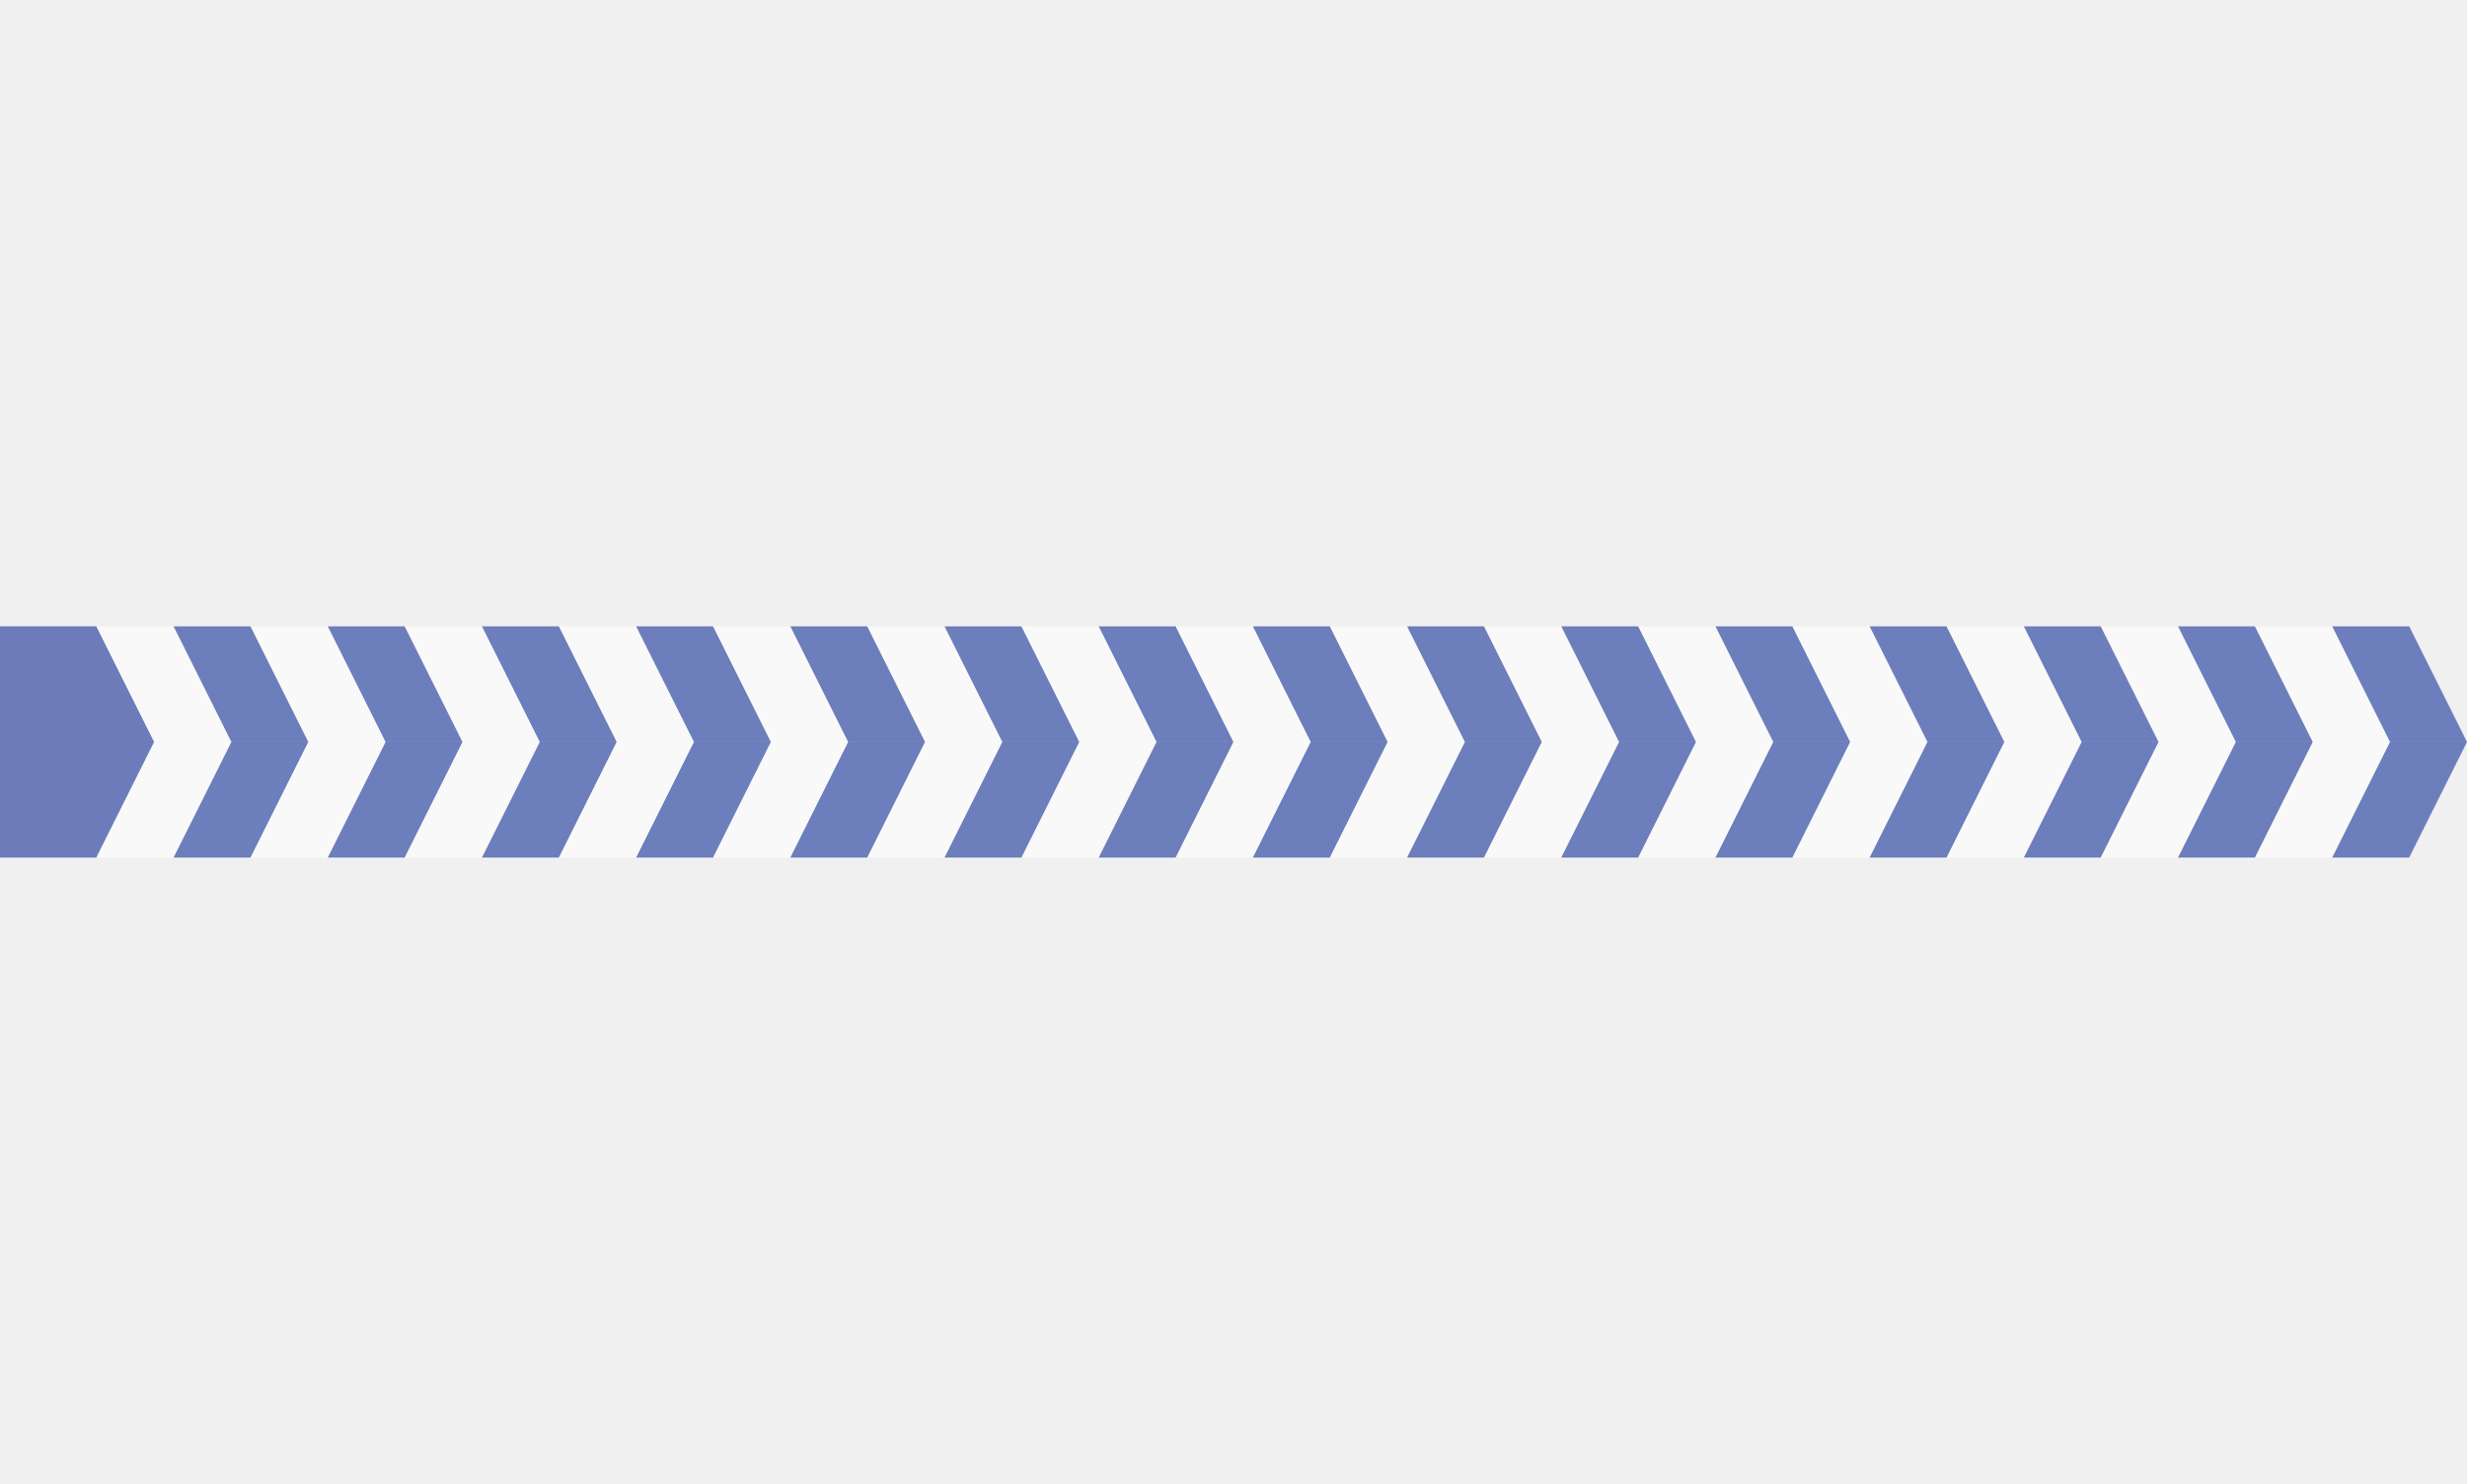
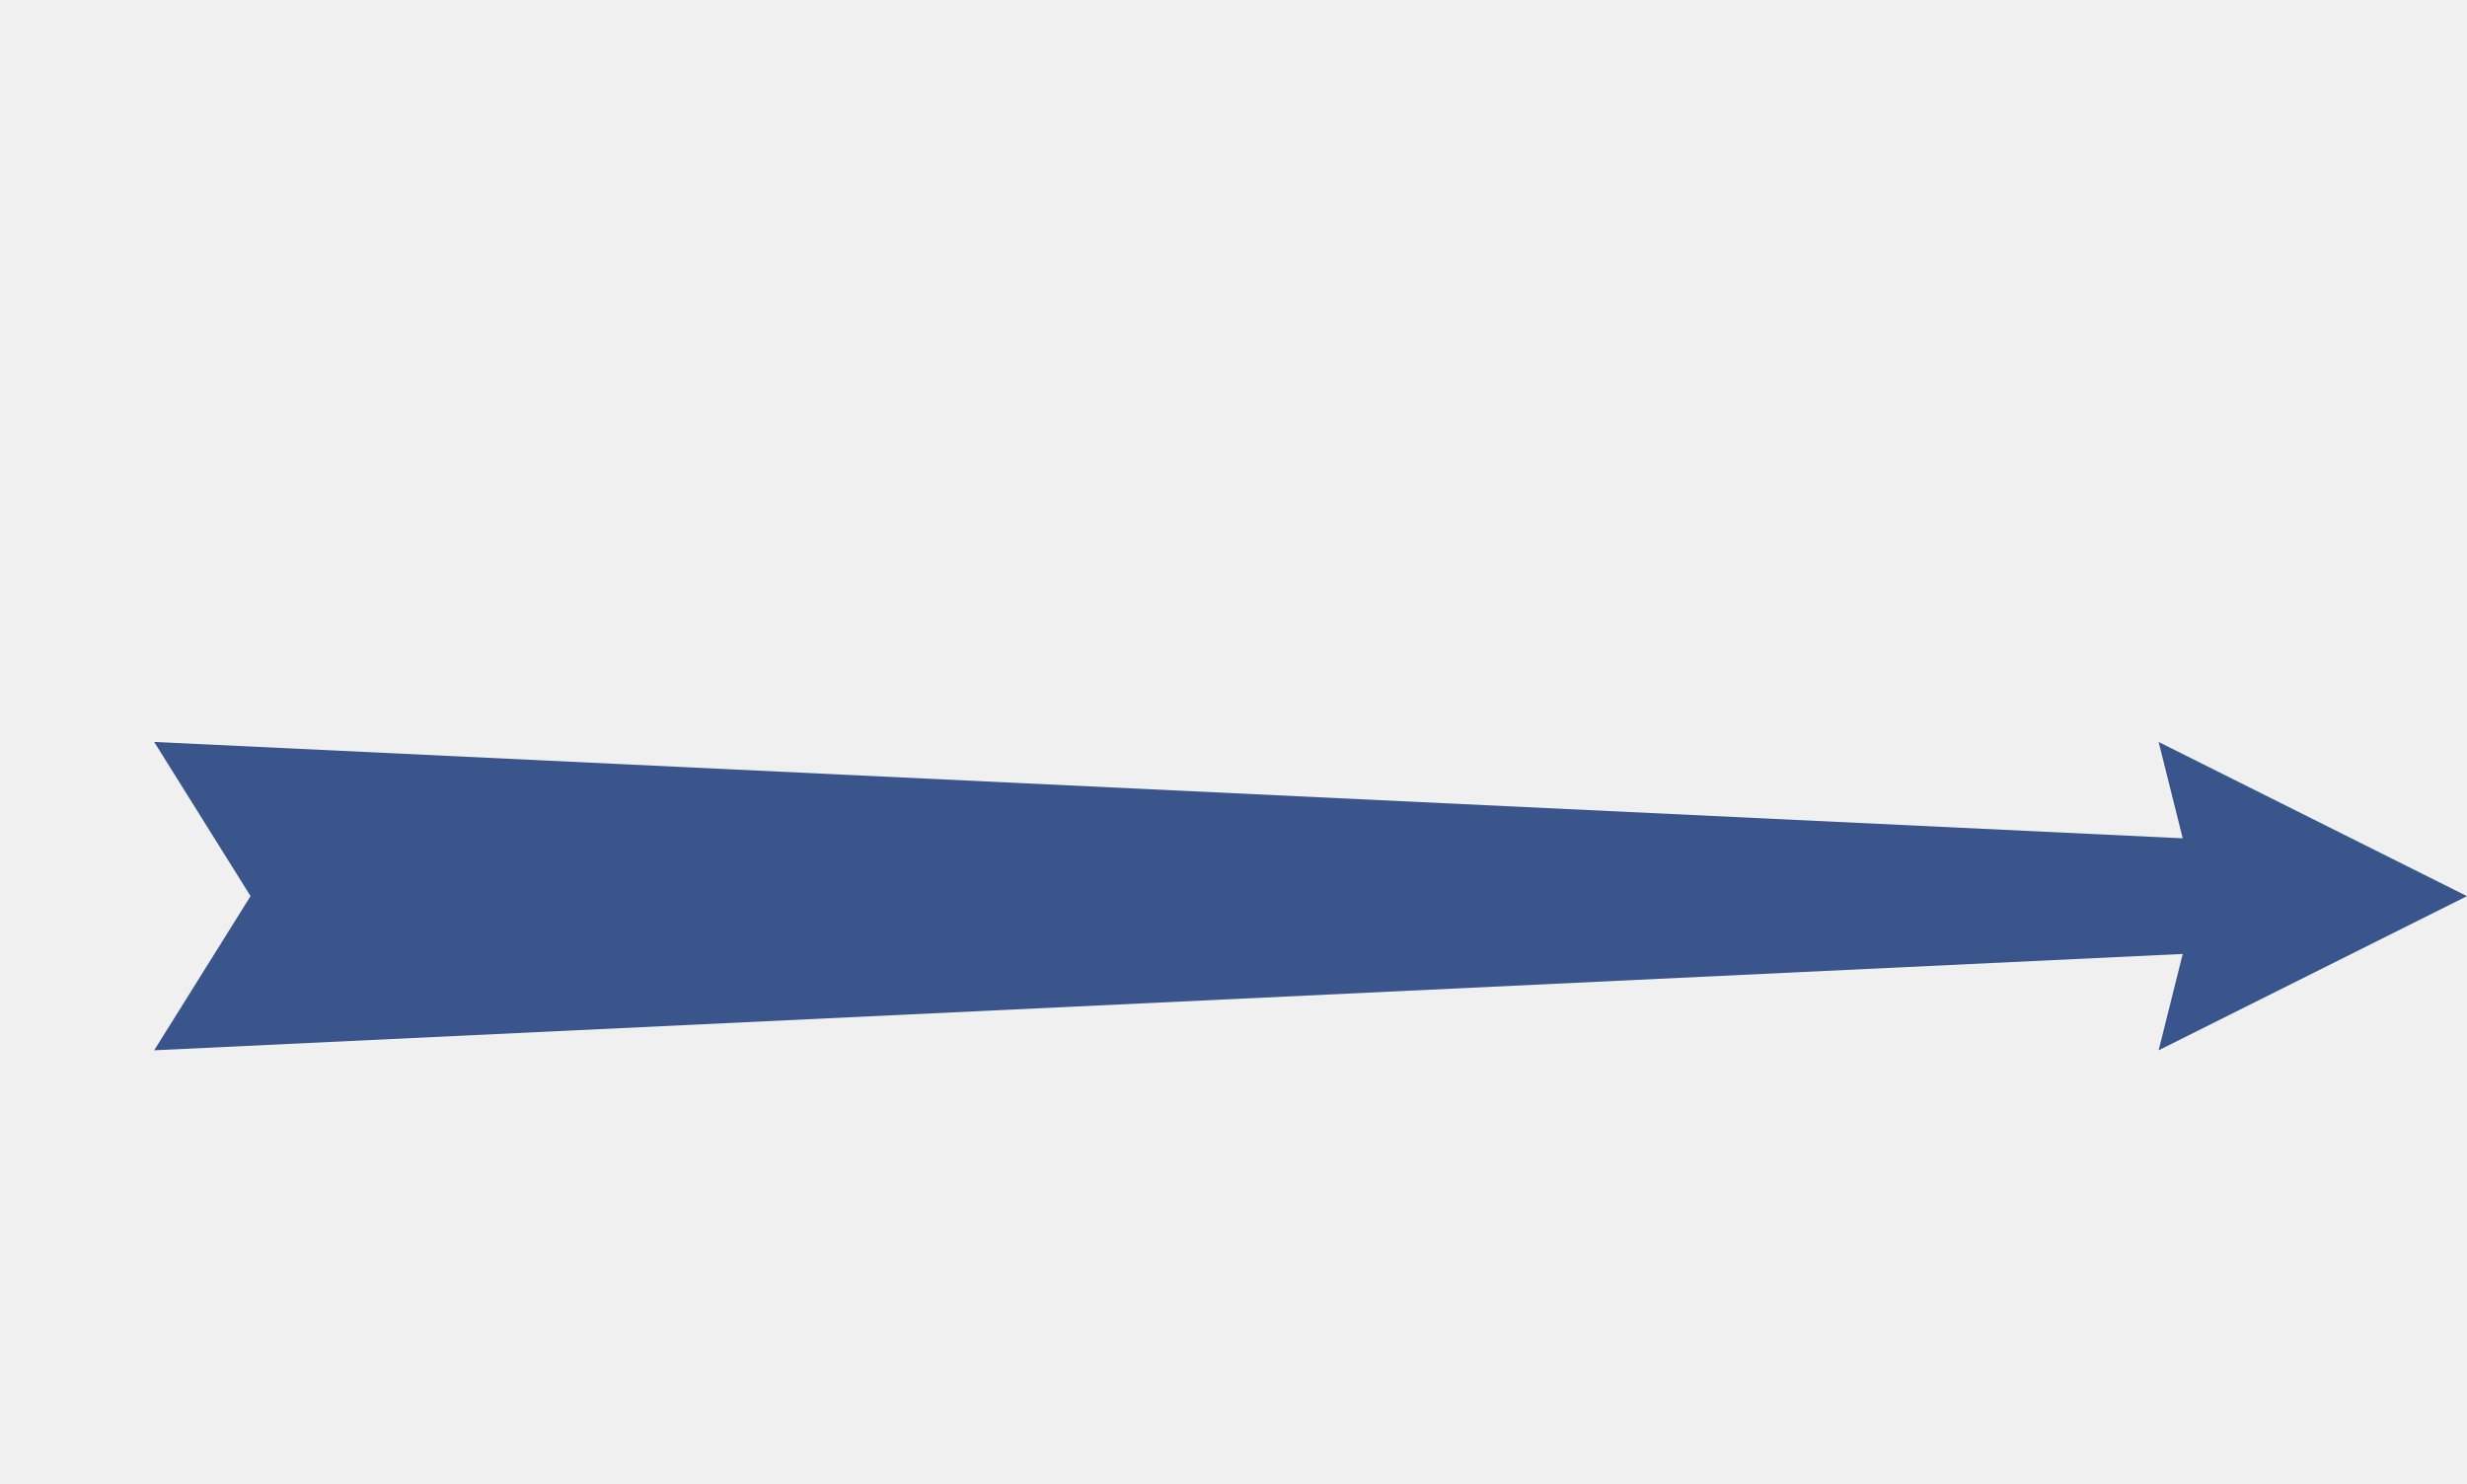
- <svg xmlns="http://www.w3.org/2000/svg" xmlns:xlink="http://www.w3.org/1999/xlink" width="256" height="154" viewBox="0 0 256 154" version="1.1" id="svg1">
-   <defs id="defs1" />
+ <svg xmlns="http://www.w3.org/2000/svg" width="256" height="154" viewBox="0 0 256 154" version="1.1" id="svg1">
+   <defs id="defs1">
+     </defs>
  <g id="layer1">
    <g id="g2">
      <rect style="fill:#ffffff;fill-opacity:0.004;stroke-width:10;stroke-linejoin:round" id="rect2" width="1" height="1" x="0" y="0" />
      <rect style="fill:#ffffff;fill-opacity:0.004;stroke-width:10;stroke-linejoin:round" id="rect3" width="1" height="1" x="255" y="153" />
    </g>
-     <path id="rect21" style="fill-opacity:0.805;fill:#4e61ae" transform="translate(-93.52478)" d="m 93.525,65 h 10 l 6,12 -6,12 h -10 z" />
-     <g id="g6" transform="translate(-93.52478)">
-       <path id="rect1" style="fill-opacity:0.805;stroke-width:1.075;fill:#4f63b0" transform="matrix(1,0,0.5,0.8660254,0,0)" d="m 73.997,75.056 h 8 l -0.928,13.856 h -8 z" />
-       <path id="rect4" style="fill-opacity:0.805;stroke-width:1.075;fill:#4f63b0" transform="matrix(1,0,0.5,-0.8660254,0,0)" d="m 162.909,-102.768 h 8 l -0.928,13.856 h -8 z" />
-       <path id="rect5" style="fill:#ffffff;fill-opacity:0.6;stroke-width:1.075" transform="matrix(1,0,0.5,0.8660254,0,0)" d="m 65.997,75.056 h 8 l -0.928,13.856 h -8 z" />
-       <path id="rect6" style="fill:#ffffff;fill-opacity:0.6;stroke-width:1.075" transform="matrix(1,0,0.5,-0.8660254,0,0)" d="m 154.909,-102.768 h 8 l -0.928,13.856 h -8 z" />
-     </g>
-     <use x="0" y="0" xlink:href="#g6" id="use6" transform="translate(16)" />
-     <use x="0" y="0" xlink:href="#g6" id="use7" transform="translate(32)" />
-     <use x="0" y="0" xlink:href="#g6" id="use8" transform="translate(48)" />
-     <use x="0" y="0" xlink:href="#g6" id="use9" transform="translate(64)" />
-     <use x="0" y="0" xlink:href="#g6" id="use10" transform="translate(80)" />
-     <use x="0" y="0" xlink:href="#g6" id="use11" transform="translate(96)" />
-     <use x="0" y="0" xlink:href="#g6" id="use12" transform="translate(112)" />
-     <use x="0" y="0" xlink:href="#g6" id="use13" transform="translate(128)" />
-     <use x="0" y="0" xlink:href="#g6" id="use14" transform="translate(144)" />
-     <use x="0" y="0" xlink:href="#g6" id="use15" transform="translate(160)" />
-     <use x="0" y="0" xlink:href="#g6" id="use16" transform="translate(176)" />
-     <use x="0" y="0" xlink:href="#g6" id="use17" transform="translate(192)" />
-     <use x="0" y="0" xlink:href="#g6" id="use18" transform="translate(208)" />
-     <use x="0" y="0" xlink:href="#g6" id="use21" transform="translate(224)" />
+     <path id="rect1" style="fill:#0d2f73;fill-opacity:0.8;stroke-width:1" d="M 16,77 26,93 16,109 226.5,99 224,109 256,93 224,77 l 2.5,10 z" />
  </g>
</svg>
